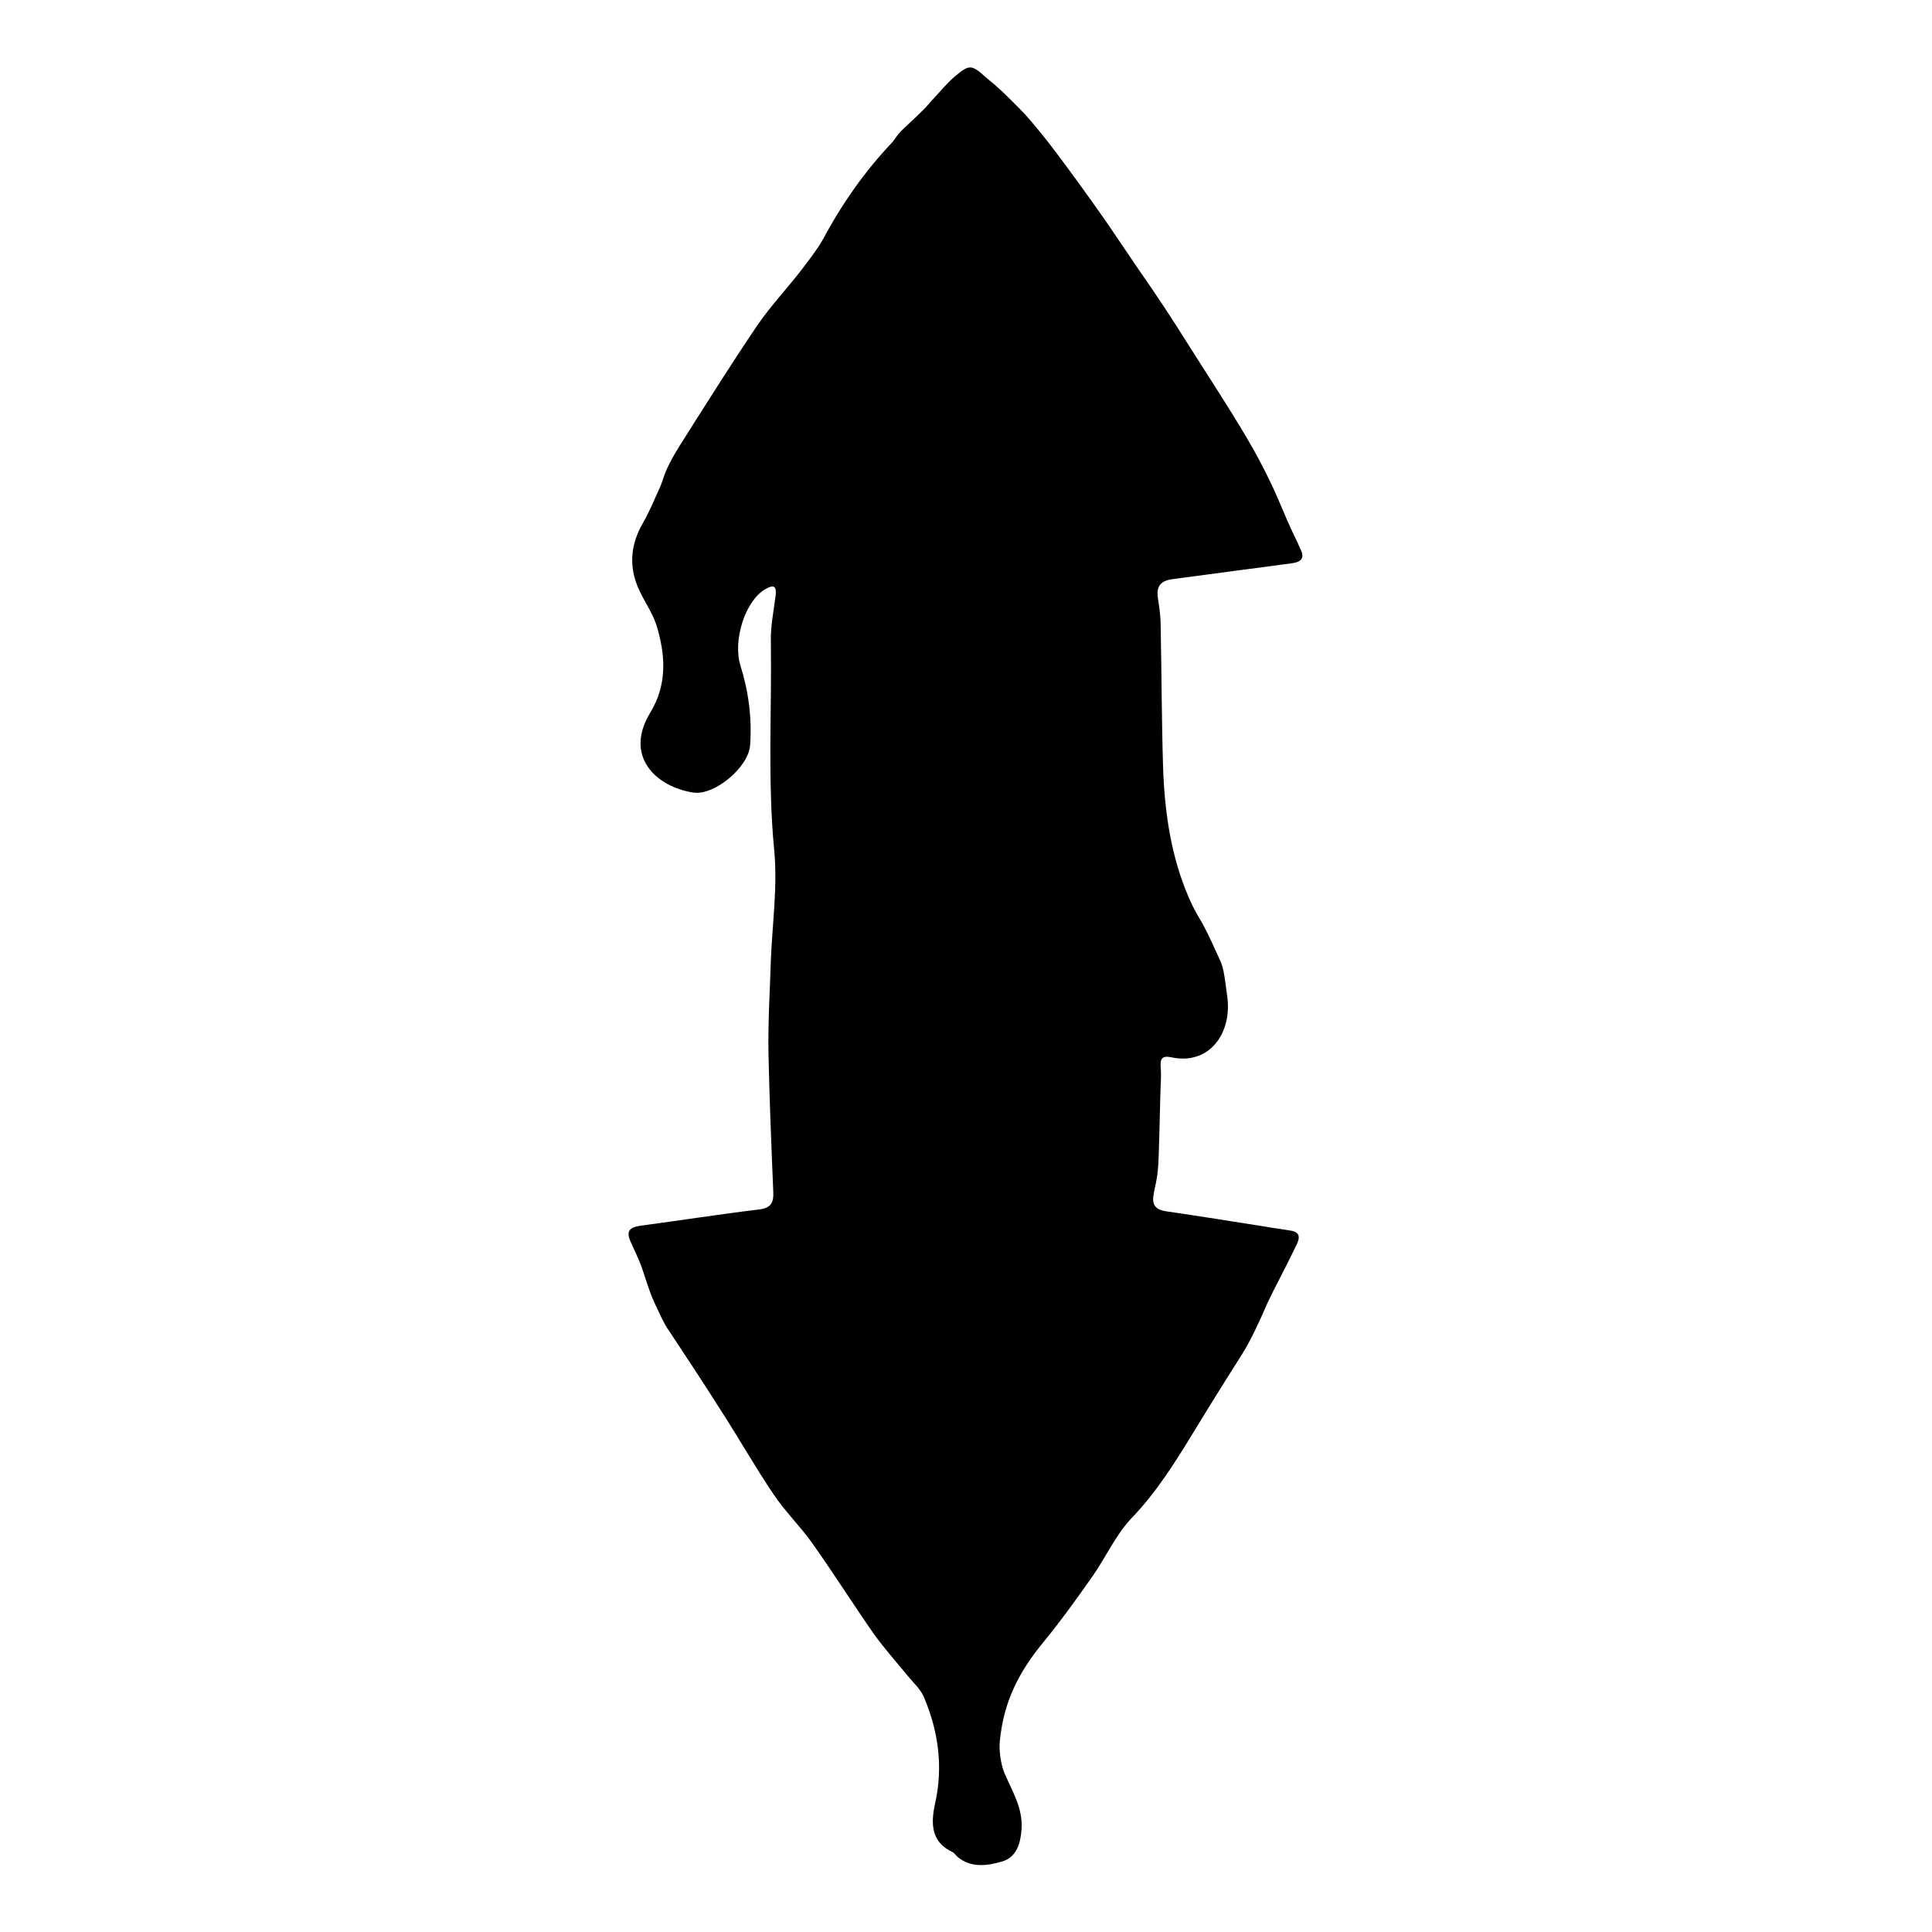
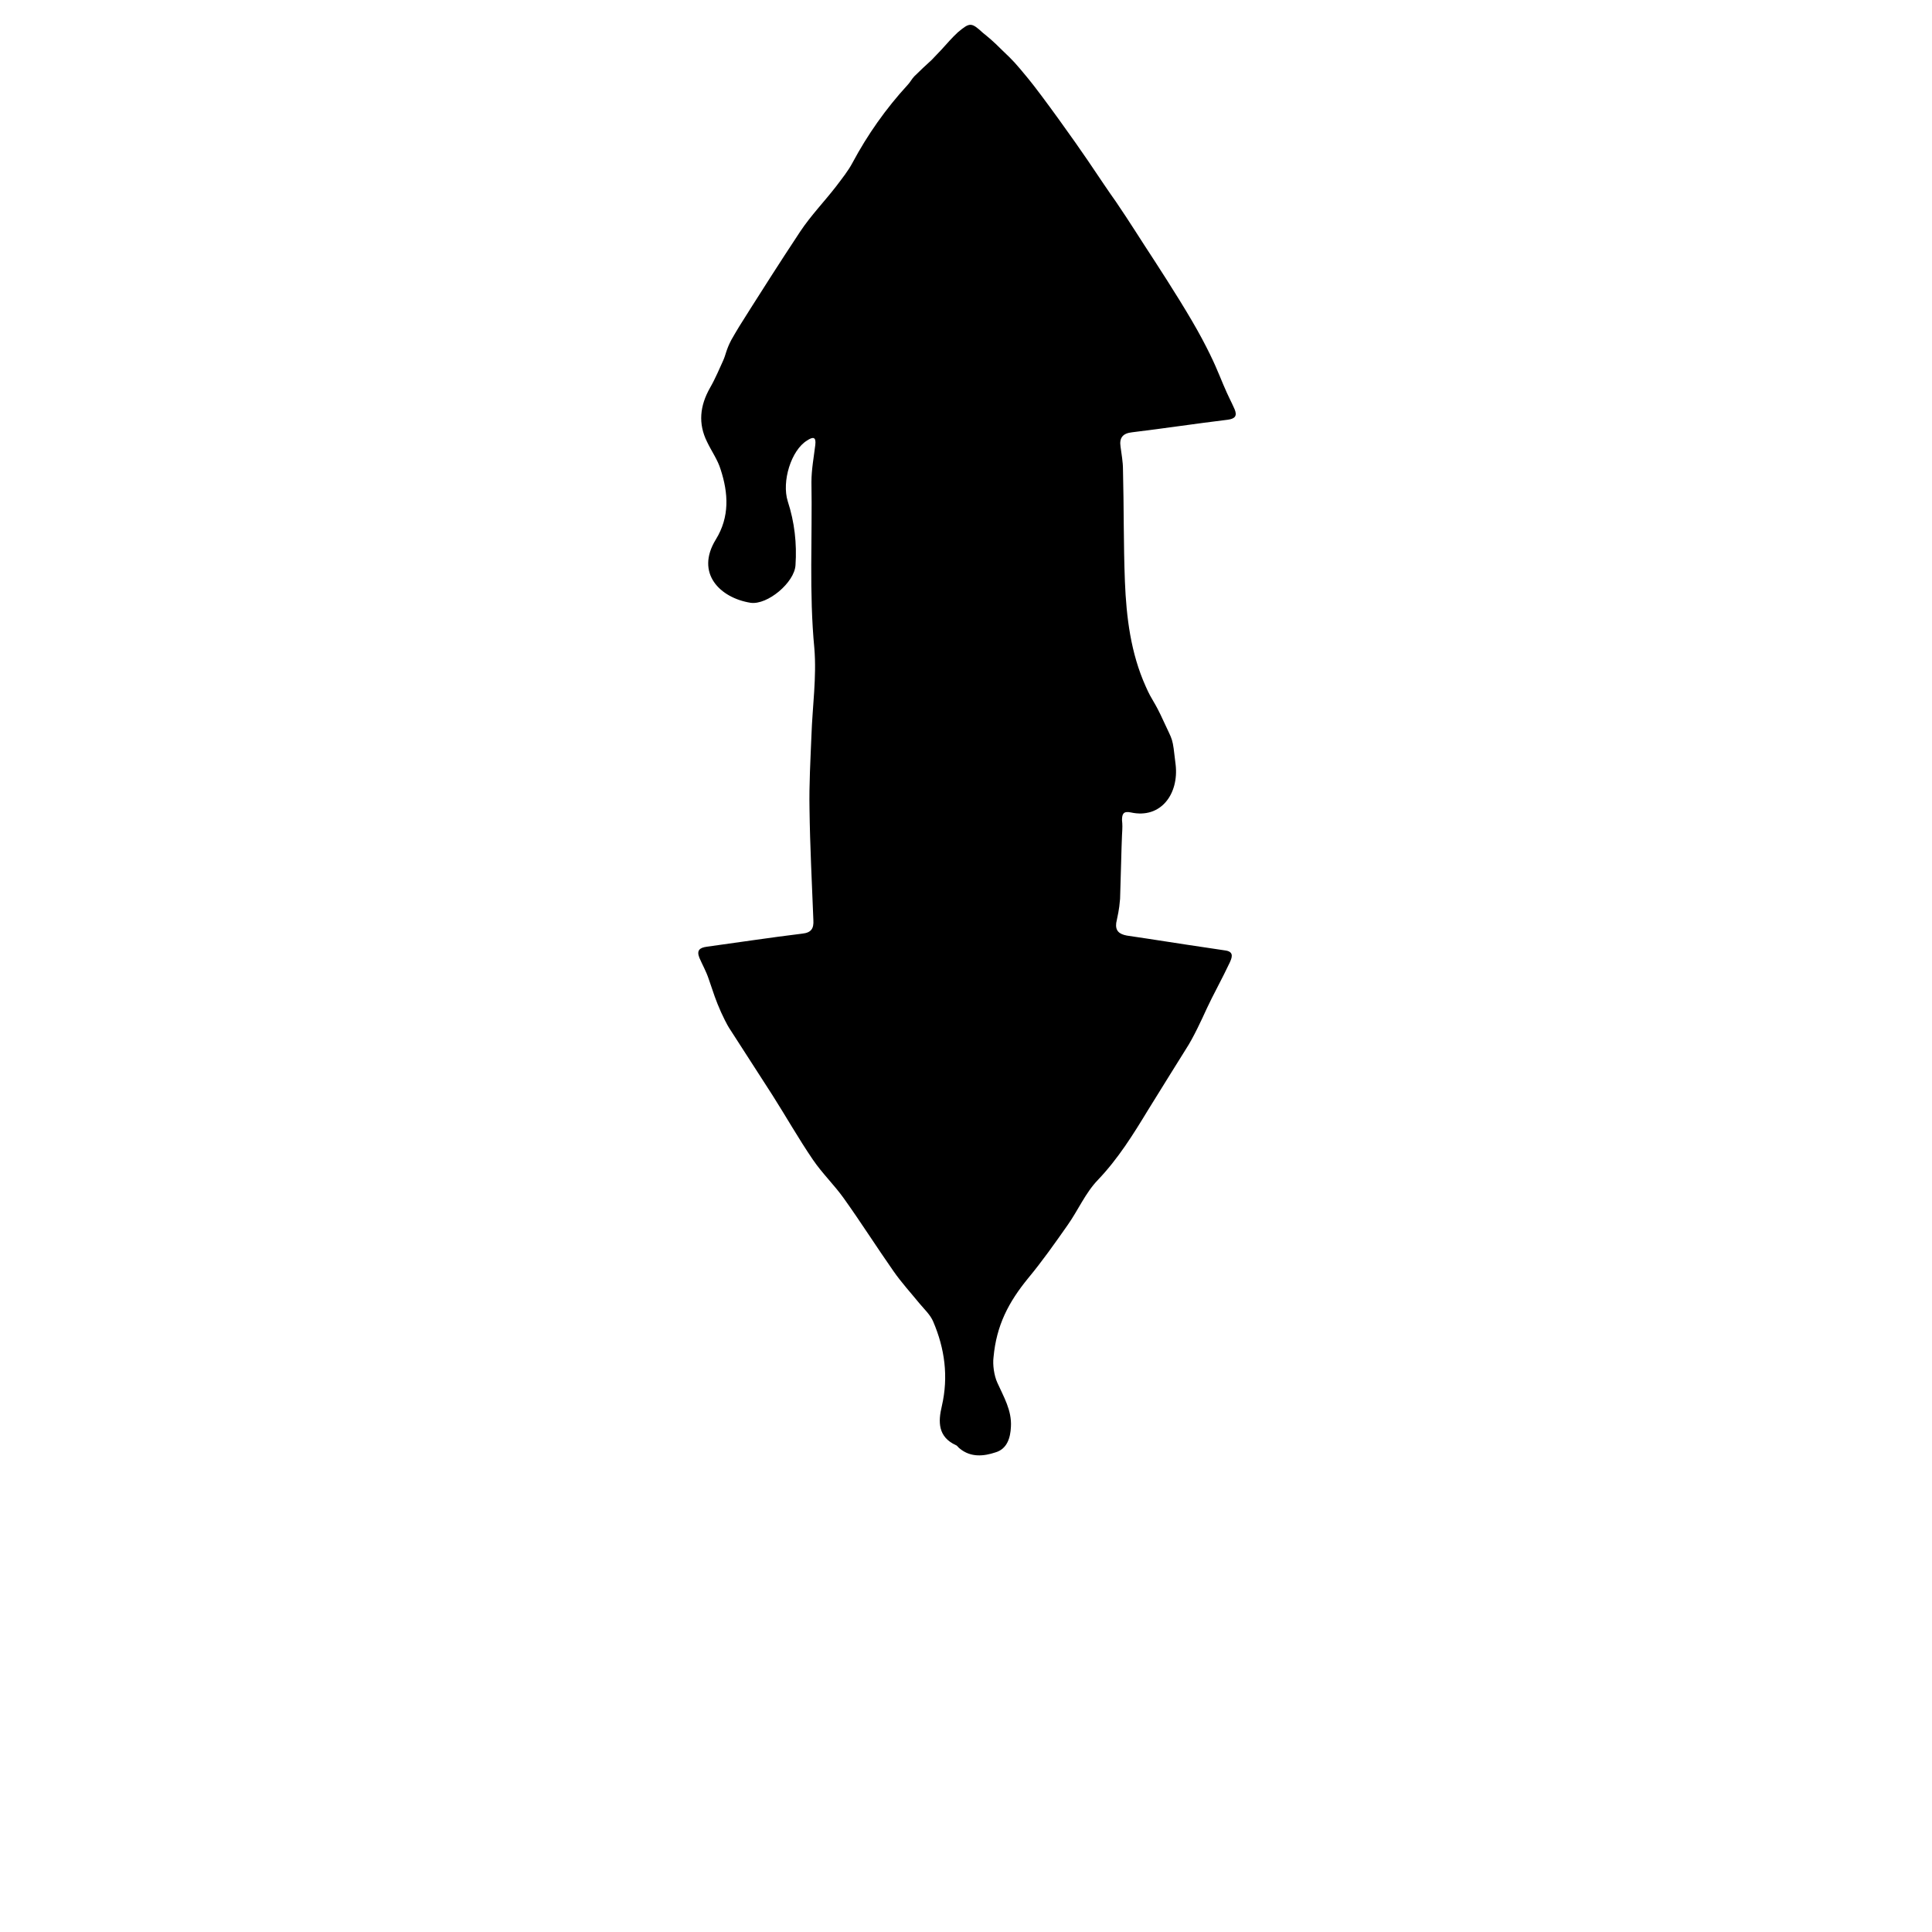
- <svg xmlns="http://www.w3.org/2000/svg" version="1.1" id="Layer_1" x="0px" y="0px" viewBox="0 0 400 400" enable-background="new 0 0 400 400" xml:space="preserve">
-   <g>
-     <path d="M257.2,280.3c-1.9,3-5.7,9-9.9,15.9c-3.9,6.4-7.8,12.7-13.1,18.2c-3.2,3.4-5.2,7.9-7.9,11.8c-3.3,4.7-6.6,9.3-10.2,13.7   c-5.2,6.3-8.3,12.4-9.1,20.6c-0.2,1.9,0.2,4.8,1,6.7c1.6,3.7,3.8,7.2,3.5,11.5c-0.2,2.9-1,5.8-4,6.7c-3.1,0.9-6.5,1.4-9.3-1   c-0.3-0.3-0.6-0.7-0.9-0.9c-4.6-2.1-4.6-6-3.7-10.1c1.7-7.6,0.7-14.9-2.3-22c-0.7-1.7-2.3-3.1-3.5-4.6c-2.3-2.8-4.7-5.5-6.8-8.4   c-4.4-6.3-8.5-12.8-12.9-19c-2.5-3.5-5.6-6.5-8-10.1c-3.7-5.5-7-11.3-10.6-16.9c-3.6-5.7-7.3-11.3-11-16.9   c-0.3-0.4-0.9-1.2-2.4-4.5c-1.6-3.3-1.9-4.7-3.3-8.8c-0.7-1.9-1.6-3.6-2.4-5.5c-0.7-1.8,0-2.6,2-2.9c8.3-1.1,16.5-2.4,24.8-3.4   c2.4-0.3,3-1.4,2.9-3.6c-0.4-9.6-0.8-19.3-1-28.9c-0.1-6.4,0.3-12.8,0.5-19.1c0.3-7.6,1.4-15.2,0.7-22.7   c-1.4-14.4-0.5-28.8-0.7-43.2c-0.1-3.2,0.6-6.5,1-9.7c0.2-2.1-0.6-2.1-2.2-1.2c-4.2,2.5-6.7,10.7-5.1,15.8c1.7,5.4,2.4,10.9,2,16.5   c-0.3,4.5-7.3,10.4-11.7,9.8c-7.9-1.2-14.4-7.6-9-16.5c3.6-5.9,3.2-12,1.3-18.2c-0.8-2.5-2.4-4.7-3.5-7.1c-2.3-4.8-1.9-9.5,0.7-14   c1.4-2.4,2.6-5.4,3.4-7.1s0.8-2.7,2.2-5.4c1.4-2.7,2.3-3.9,5.1-8.4c2.9-4.5,6.9-11,12.9-19.9c2.8-4.1,6.2-7.7,9.3-11.7   c1.5-2,3.1-4,4.3-6.1c3.9-7.3,8.6-14.1,14.4-20.2c0.6-0.7,1.1-1.6,1.7-2.2c1.5-1.5,3-2.8,4.5-4.3c0.9-0.8,1.6-1.8,2.4-2.6   c1.4-1.5,2.7-3.1,4.3-4.5c3.1-2.6,3.5-2.6,6.5,0.1c1.4,1.2,2.4,1.9,5.1,4.6c2.7,2.7,3.1,3,6.6,7.3s12.3,16.5,15.4,21.2   c3.1,4.6,5.7,8.4,7.3,10.7c3.5,5.1,6.8,10.4,10.1,15.6c4.1,6.4,9.2,14.3,12.3,20.2s4.1,8.7,5.5,11.9c1.4,3.2,2,4.2,2.9,6.3   c0.8,1.7,0.2,2.5-1.7,2.8c-8.3,1.1-16.5,2.2-24.8,3.3c-2.3,0.3-3.4,1.3-3.1,3.7c0.3,2,0.6,3.9,0.6,5.9c0.2,9.7,0.2,19.5,0.5,29.2   c0.3,9.3,1.6,18.6,5.4,27.3c1.8,4.1,2.1,3.5,4.7,9.1c2.5,5.6,2.2,3.8,3.2,11.3s-3.7,14.2-11.6,12.5c-1.9-0.4-2.3,0.3-2.2,2   c0.1,1.3,0.1,1.8,0,3.9s-0.3,13.4-0.5,16.5s-0.7,4.2-1,6.3c-0.3,2.1,0.7,2.9,2.7,3.2c6.9,1,13.8,2.1,20.7,3.2   c1.7,0.3,3.4,0.5,5.1,0.8c2.3,0.4,1.6,2,1,3.2c-1.9,4-4.5,8.8-5.9,11.8C261.2,272.6,259.1,277.3,257.2,280.3z" />
-   </g>
+ <svg xmlns="http://www.w3.org/2000/svg" version="1.1" id="Layer_1" x="0px" y="0px" viewBox="0 0 400 400" style="enable-background:new 0 0 400 400;" xml:space="preserve">
+   <path d="M245.6,217.1c-1.5,2.4-4.5,7.2-7.9,12.7c-3.1,5.1-6.2,10.1-10.4,14.5c-2.6,2.7-4.1,6.3-6.3,9.4c-2.6,3.7-5.2,7.4-8.1,10.9  c-4.1,5-6.6,9.8-7.2,16.4c-0.2,1.5,0.1,3.8,0.8,5.3c1.3,2.9,3,5.7,2.8,9.1c-0.1,2.3-0.8,4.6-3.2,5.3c-2.4,0.8-5.1,1.1-7.4-0.8  c-0.3-0.2-0.5-0.6-0.8-0.7c-3.7-1.7-3.7-4.8-2.9-8.1c1.4-6.1,0.6-11.9-1.8-17.5c-0.6-1.4-1.8-2.5-2.8-3.7c-1.8-2.2-3.8-4.4-5.4-6.7  c-3.5-5-6.8-10.2-10.3-15.1c-2-2.8-4.5-5.2-6.4-8c-3-4.4-5.6-9-8.4-13.4c-2.9-4.5-5.8-9-8.7-13.5c-0.2-0.3-0.7-1-1.9-3.6  c-1.2-2.7-1.5-3.8-2.6-7c-0.5-1.5-1.3-2.9-1.9-4.3c-0.6-1.5,0-2.1,1.6-2.3c6.6-0.9,13.1-1.9,19.7-2.7c1.9-0.2,2.4-1.1,2.3-2.8  c-0.3-7.7-0.7-15.3-0.8-23c-0.1-5.1,0.2-10.2,0.4-15.2c0.2-6,1.1-12.1,0.6-18.1c-1.1-11.5-0.4-22.9-0.6-34.4c0-2.6,0.5-5.2,0.8-7.7  c0.2-1.7-0.5-1.7-1.7-0.9c-3.3,2-5.3,8.5-4,12.6c1.4,4.3,1.9,8.7,1.6,13.2c-0.2,3.6-5.8,8.3-9.3,7.8c-6.3-1-11.5-6.1-7.2-13.1  c2.9-4.7,2.6-9.6,1-14.5c-0.6-2-1.9-3.8-2.8-5.7c-1.9-3.8-1.5-7.5,0.6-11.2c1.1-1.9,2.1-4.3,2.7-5.6c0.6-1.3,0.6-2.2,1.7-4.3  c1.2-2.1,1.8-3.1,4.1-6.7s5.5-8.7,10.2-15.8c2.2-3.3,5-6.2,7.4-9.3c1.2-1.6,2.5-3.2,3.4-4.9c3.1-5.8,6.9-11.2,11.4-16.1  c0.5-0.5,0.9-1.3,1.4-1.8c1.2-1.2,2.4-2.3,3.6-3.4c0.7-0.7,1.3-1.4,2-2.1c1.1-1.2,2.2-2.5,3.4-3.6c2.5-2.1,2.8-2.1,5.2,0.1  c1.1,0.9,1.9,1.5,4.1,3.7c2.2,2.1,2.5,2.4,5.3,5.8s9.8,13.2,12.3,16.9s4.5,6.7,5.8,8.5c2.8,4.1,5.4,8.3,8.1,12.4  c3.3,5.1,7.3,11.4,9.8,16.1c2.5,4.7,3.3,6.9,4.4,9.5s1.6,3.4,2.3,5c0.6,1.4,0.1,2-1.4,2.2c-6.6,0.8-13.2,1.8-19.8,2.6  c-1.9,0.2-2.7,1.1-2.4,3c0.2,1.6,0.5,3.1,0.5,4.7c0.2,7.7,0.1,15.5,0.4,23.2c0.3,7.4,1.2,14.8,4.3,21.7c1.4,3.2,1.7,2.8,3.7,7.2  c2,4.4,1.8,3,2.5,9s-3,11.3-9.3,9.9c-1.5-0.3-1.8,0.3-1.8,1.6c0.1,1,0.1,1.4,0,3.1c-0.1,1.7-0.3,10.7-0.4,13.2  c-0.2,2.5-0.5,3.4-0.8,5c-0.2,1.6,0.6,2.3,2.2,2.6c5.5,0.8,11,1.7,16.5,2.5c1.3,0.2,2.7,0.4,4,0.6c1.8,0.3,1.2,1.6,0.8,2.5  c-1.5,3.2-3.6,7-4.7,9.4S247.1,214.8,245.6,217.1z" />
</svg>
